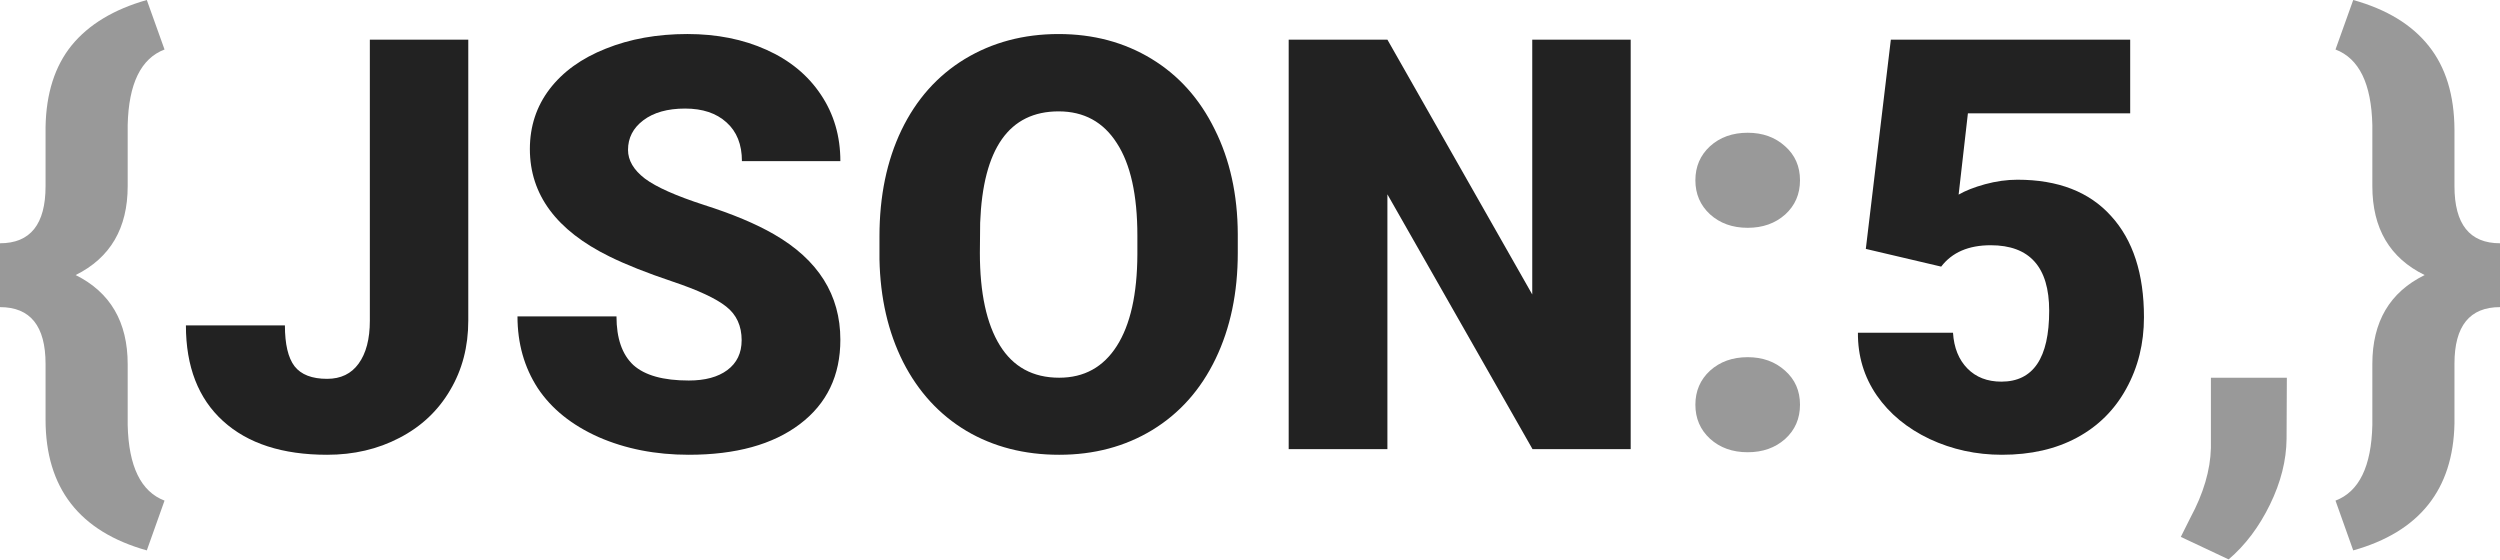
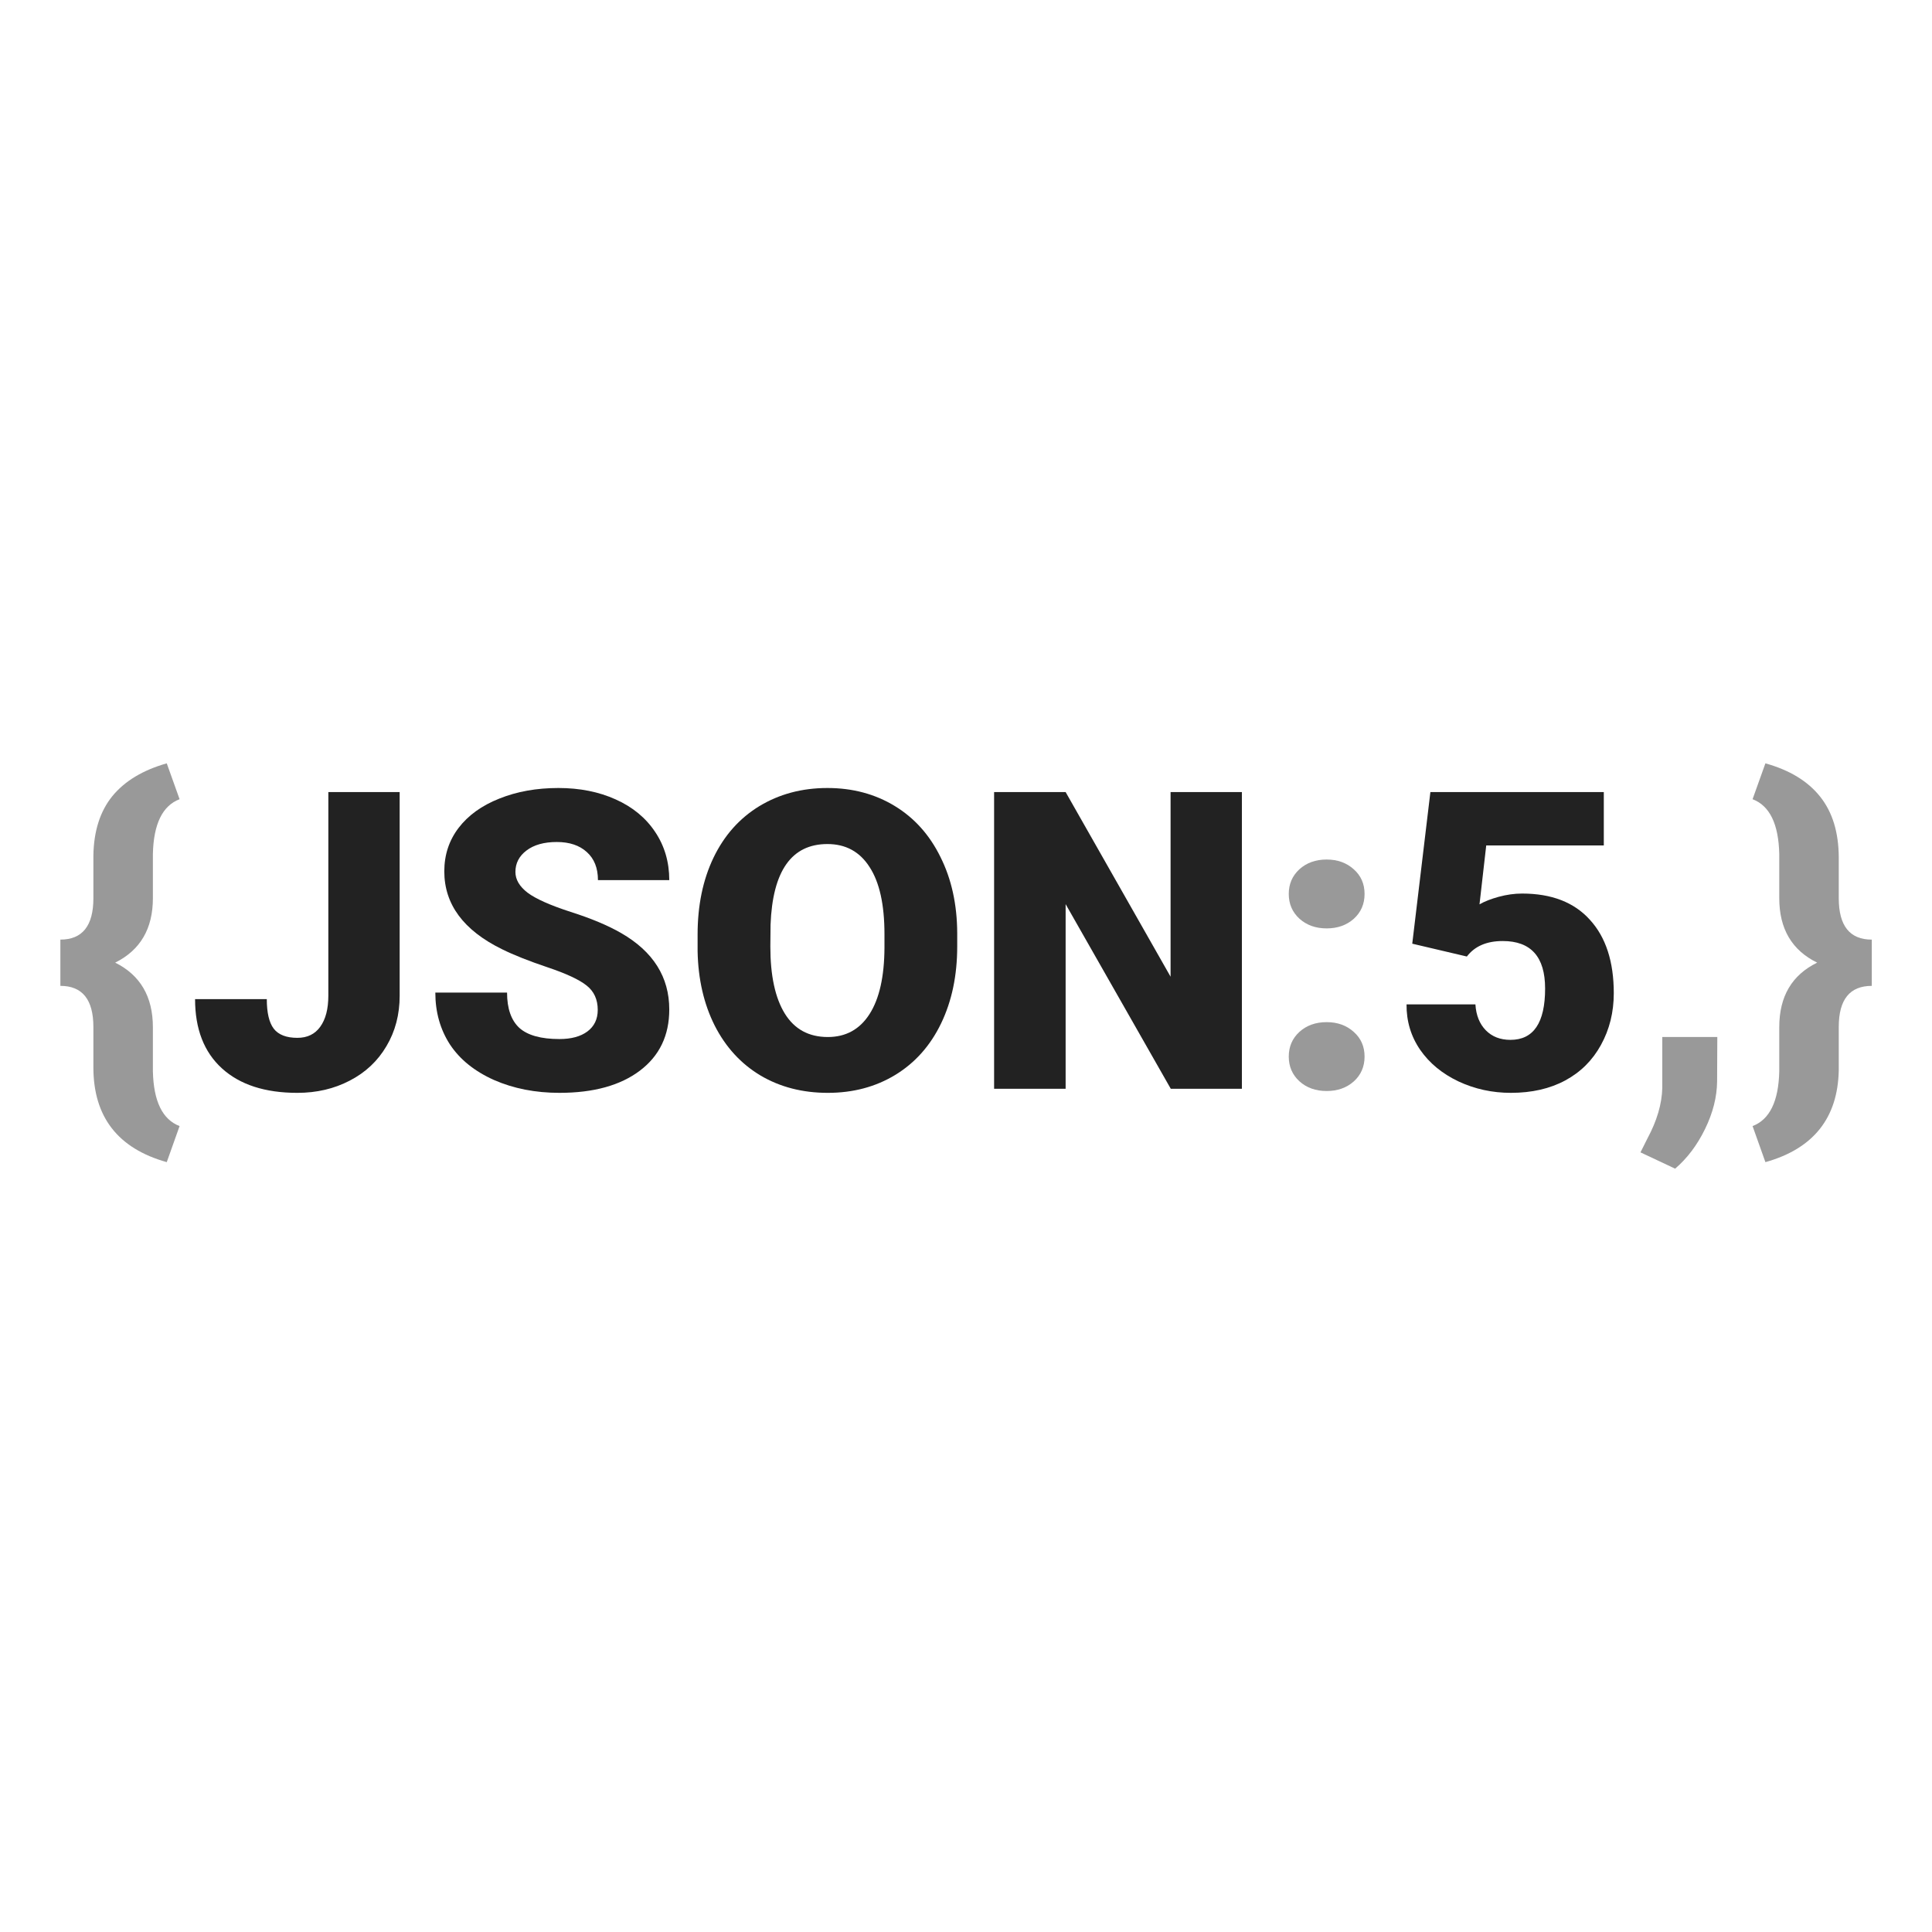
- <svg xmlns="http://www.w3.org/2000/svg" width="500" height="112" viewBox="0 0 500 112">
+ <svg xmlns="http://www.w3.org/2000/svg" width="512" height="512" viewBox="0 0 512 512">
  <style>
    .main  { fill: #222; }
    .flair { fill: #999; }
    @media(prefers-color-scheme: dark) {
      .main  { fill: #eee; }
      .flair { fill: #666; }
    }
  </style>
  <g class="main">
-     <path id="J" d="m 73.969,7.93 h 19.687 v 56.194 q 0,7.819 -3.656,13.95 -3.6,6.131 -10.125,9.506 -6.469,3.375 -14.456,3.375 -13.387,0 -20.812,-6.75 -7.425,-6.75 -7.425,-19.125 h 19.8 q 0,5.625 1.913,8.156 1.969,2.531 6.525,2.531 4.106,0 6.3,-3.038 2.25,-3.094 2.25,-8.606 z" />
-     <path id="S" d="m 148.331,68.061 q 0,-4.331 -3.094,-6.75 -3.038,-2.419 -10.744,-5.006 -7.706,-2.587 -12.6,-5.006 -15.919,-7.819 -15.919,-21.488 0,-6.806 3.938,-11.981 3.994,-5.231 11.25,-8.1 7.256,-2.925 16.312,-2.925 8.831,0 15.806,3.15 7.031,3.15 10.912,9 3.881,5.794 3.881,13.275 h -19.688 q 0,-5.006 -3.094,-7.762 -3.038,-2.756 -8.269,-2.756 -5.287,0 -8.381,2.362 -3.038,2.306 -3.038,5.906 0,3.15 3.375,5.737 3.375,2.531 11.869,5.287 8.494,2.7 13.95,5.85 13.275,7.65 13.275,21.094 0,10.744 -8.1,16.875 -8.1,6.131 -22.219,6.131 -9.956,0 -18.056,-3.544 -8.044,-3.6 -12.15,-9.787 -4.05,-6.244 -4.05,-14.344 h 19.8 q 0,6.581 3.375,9.731 3.431,3.094 11.081,3.094 4.894,0 7.706,-2.081 2.869,-2.138 2.869,-5.963 z" />
-     <path id="O" d="m 247.556,50.568 q 0,11.981 -4.444,21.206 -4.444,9.225 -12.656,14.231 -8.156,4.95 -18.619,4.95 -10.463,0 -18.562,-4.781 -8.1,-4.838 -12.656,-13.781 -4.5,-8.944 -4.725,-20.531 v -4.612 q 0,-12.037 4.388,-21.206 4.444,-9.225 12.656,-14.231 8.269,-5.006 18.788,-5.006 10.406,0 18.562,4.95 8.156,4.95 12.656,14.119 4.556,9.112 4.612,20.925 z M 227.475,47.136 q 0,-12.206 -4.106,-18.506 -4.05,-6.356 -11.644,-6.356 -14.85,0 -15.694,22.275 l -0.056,6.019 q 0,12.037 3.994,18.506 3.994,6.469 11.869,6.469 7.481,0 11.531,-6.356 4.05,-6.356 4.106,-18.281 z" />
-     <path id="N" d="m 326.137,89.83 h -19.631 l -29.025,-50.962 V 89.83 H 257.737 V 7.93 h 19.744 l 28.969,50.962 V 7.93 h 19.688 z" />
-     <path id="5" d="m 373.163,49.78 5.006,-41.85 h 47.869 v 14.738 H 393.581 L 391.725,38.924 q 2.025,-1.181 5.287,-2.081 3.319,-0.9 6.469,-0.9 12.206,0 18.731,7.256 6.581,7.2 6.581,20.25 0,7.875 -3.544,14.287 -3.487,6.356 -9.844,9.787 -6.356,3.431 -15.019,3.431 -7.706,0 -14.456,-3.15 -6.75,-3.206 -10.575,-8.719 -3.825,-5.569 -3.769,-12.544 H 390.6 q 0.281,4.5 2.869,7.144 2.587,2.644 6.806,2.644 9.562,0 9.562,-14.175 0,-13.106 -11.7,-13.106 -6.638,0 -9.9,4.275 z" />
+     <path id="J" d="m 87.015,209.908 h 18.901 v 53.95 q 0,7.507 -3.51,13.393 -3.456,5.886 -9.721,9.127 -6.21,3.24 -13.879,3.24 -12.853,0 -19.981,-6.48 -7.129,-6.48 -7.129,-18.361 h 19.009 q 0,5.4 1.836,7.831 1.89,2.43 6.264,2.43 3.942,0 6.048,-2.916 2.16,-2.97 2.16,-8.263 z" />
+     <path id="S" d="m 158.408,267.638 q 0,-4.158 -2.97,-6.48 -2.916,-2.322 -10.315,-4.806 -7.399,-2.484 -12.097,-4.806 -15.283,-7.507 -15.283,-20.63 0,-6.534 3.78,-11.503 3.834,-5.022 10.801,-7.777 6.966,-2.808 15.661,-2.808 8.479,0 15.175,3.024 6.75,3.024 10.477,8.641 3.726,5.562 3.726,12.745 h -18.901 q 0,-4.806 -2.97,-7.453 -2.916,-2.646 -7.939,-2.646 -5.076,0 -8.047,2.268 -2.916,2.214 -2.916,5.67 0,3.024 3.24,5.508 3.24,2.43 11.395,5.076 8.155,2.592 13.393,5.616 12.745,7.345 12.745,20.251 0,10.315 -7.777,16.201 -7.777,5.886 -21.332,5.886 -9.559,0 -17.335,-3.402 -7.723,-3.456 -11.665,-9.397 -3.888,-5.994 -3.888,-13.771 h 19.009 q 0,6.318 3.24,9.343 3.294,2.97 10.639,2.97 4.698,0 7.399,-1.998 2.754,-2.052 2.754,-5.724 z" />
+     <path id="O" d="m 253.671,250.843 q 0,11.503 -4.266,20.359 -4.266,8.857 -12.151,13.663 -7.831,4.752 -17.875,4.752 -10.045,0 -17.821,-4.59 -7.777,-4.644 -12.151,-13.231 -4.32,-8.587 -4.536,-19.711 v -4.428 q 0,-11.557 4.212,-20.359 4.266,-8.857 12.151,-13.663 7.939,-4.806 18.037,-4.806 9.991,0 17.821,4.752 7.831,4.752 12.151,13.555 4.374,8.749 4.428,20.089 z m -19.279,-3.294 q 0,-11.719 -3.942,-17.767 -3.888,-6.102 -11.179,-6.102 -14.257,0 -15.067,21.386 l -0.054,5.778 q 0,11.557 3.834,17.767 3.834,6.21 11.395,6.21 7.183,0 11.071,-6.102 3.888,-6.102 3.942,-17.551 z" />
+     <path id="N" d="m 329.115,288.537 h -18.847 l -27.866,-48.928 v 48.928 h -18.955 v -78.63 h 18.955 l 27.812,48.928 v -48.928 h 18.901 z" />
+     <path id="5" d="m 374.262,250.086 4.806,-40.179 h 45.957 v 14.149 h -31.16 l -1.782,15.607 q 1.944,-1.134 5.076,-1.998 3.186,-0.864 6.21,-0.864 11.719,0 17.983,6.966 6.318,6.912 6.318,19.441 0,7.561 -3.402,13.717 -3.348,6.102 -9.451,9.397 -6.102,3.294 -14.419,3.294 -7.399,0 -13.879,-3.024 -6.48,-3.078 -10.153,-8.371 -3.672,-5.346 -3.618,-12.043 h 18.253 q 0.27,4.32 2.754,6.859 2.484,2.538 6.534,2.538 9.181,0 9.181,-13.609 0,-12.583 -11.233,-12.583 -6.372,0 -9.505,4.104 z" />
  </g>
  <g class="flair">
-     <path id="ob" d="M 29.362,110.08 Q 9.112,104.399 9.112,83.924 v -11.137 q 0,-11.362 -9.112,-11.362 V 48.655 Q 9.112,48.655 9.112,37.236 V 25.424 q 0.169,-10.125 5.231,-16.369 5.119,-6.244 15.019,-9.056 l 3.544,9.9 q -7.088,2.7 -7.369,15.131 v 12.206 q 0,12.6 -10.406,17.775 10.406,5.175 10.406,17.831 v 12.15 q 0.281,12.431 7.369,15.131 z" />
-     <path id="col" d="m 349.538,71.436 q 4.5,0 7.481,2.7 2.981,2.644 2.981,6.806 0,4.162 -2.981,6.862 -2.981,2.644 -7.481,2.644 -4.556,0 -7.537,-2.7 -2.925,-2.7 -2.925,-6.806 0,-4.106 2.925,-6.806 2.981,-2.7 7.537,-2.7 z m 0,-44.887 q 4.5,0 7.481,2.7 2.981,2.644 2.981,6.806 0,4.162 -2.981,6.862 -2.981,2.644 -7.481,2.644 -4.556,0 -7.537,-2.7 -2.925,-2.7 -2.925,-6.806 0,-4.106 2.925,-6.806 2.981,-2.7 7.537,-2.7 z" />
-     <path id="com" d="m 445.725,111.88 -9.562,-4.5 1.913,-3.825 q 3.938,-7.312 4.106,-13.95 v -14.062 h 15.188 l -0.056,12.206 q -0.056,6.469 -3.319,13.162 -3.263,6.694 -8.269,10.969 z" />
-     <path id="cb" d="m 467.1,100.124 q 7.088,-2.7 7.369,-15.131 v -12.206 q 0,-12.656 10.463,-17.775 -10.463,-5.119 -10.463,-17.775 V 25.03 q -0.281,-12.431 -7.369,-15.131 l 3.544,-9.9 q 10.069,2.812 15.131,9.225 5.062,6.356 5.119,16.706 v 11.306 q 0,11.419 9.113,11.419 v 12.769 q -9.113,0 -9.113,11.306 v 11.981 q -0.394,19.8 -20.25,25.369 z" />
+     <path id="ob" d="m 44.19,307.979 q -19.441,-5.454 -19.441,-25.112 v -10.693 q 0,-10.909 -8.749,-10.909 v -12.259 q 8.749,0 8.749,-10.963 v -11.341 q 0.162,-9.721 5.022,-15.715 4.914,-5.994 14.419,-8.695 l 3.402,9.505 q -6.804,2.592 -7.075,14.527 v 11.719 q 0,12.097 -9.991,17.065 9.991,4.968 9.991,17.119 v 11.665 q 0.27,11.935 7.075,14.527 z" />
+     <path id="col" d="m 351.58,270.878 q 4.32,0 7.183,2.592 2.862,2.538 2.862,6.534 0,3.996 -2.862,6.588 -2.862,2.538 -7.183,2.538 -4.374,0 -7.237,-2.592 -2.808,-2.592 -2.808,-6.534 0,-3.942 2.808,-6.534 2.862,-2.592 7.237,-2.592 z m 0,-43.095 q 4.32,0 7.183,2.592 2.862,2.538 2.862,6.534 0,3.996 -2.862,6.588 -2.862,2.538 -7.183,2.538 -4.374,0 -7.237,-2.592 -2.808,-2.592 -2.808,-6.534 0,-3.942 2.808,-6.534 2.862,-2.592 7.237,-2.592 z" />
+     <path id="com" d="m 443.927,309.707 -9.181,-4.32 1.836,-3.672 q 3.78,-7.021 3.942,-13.393 v -13.501 h 14.581 l -0.054,11.719 q -0.054,6.21 -3.186,12.637 -3.132,6.426 -7.939,10.531 z" />
+     <path id="cb" d="m 464.449,298.42 q 6.804,-2.592 7.075,-14.527 v -11.719 q 0,-12.151 10.045,-17.065 -10.045,-4.914 -10.045,-17.065 v -11.719 q -0.27,-11.935 -7.075,-14.527 l 3.402,-9.505 q 9.667,2.7 14.527,8.857 4.86,6.102 4.914,16.039 v 10.855 q 0,10.963 8.749,10.963 v 12.259 q -8.749,0 -8.749,10.855 v 11.503 q -0.378,19.009 -19.441,24.356 z" />
  </g>
</svg>
